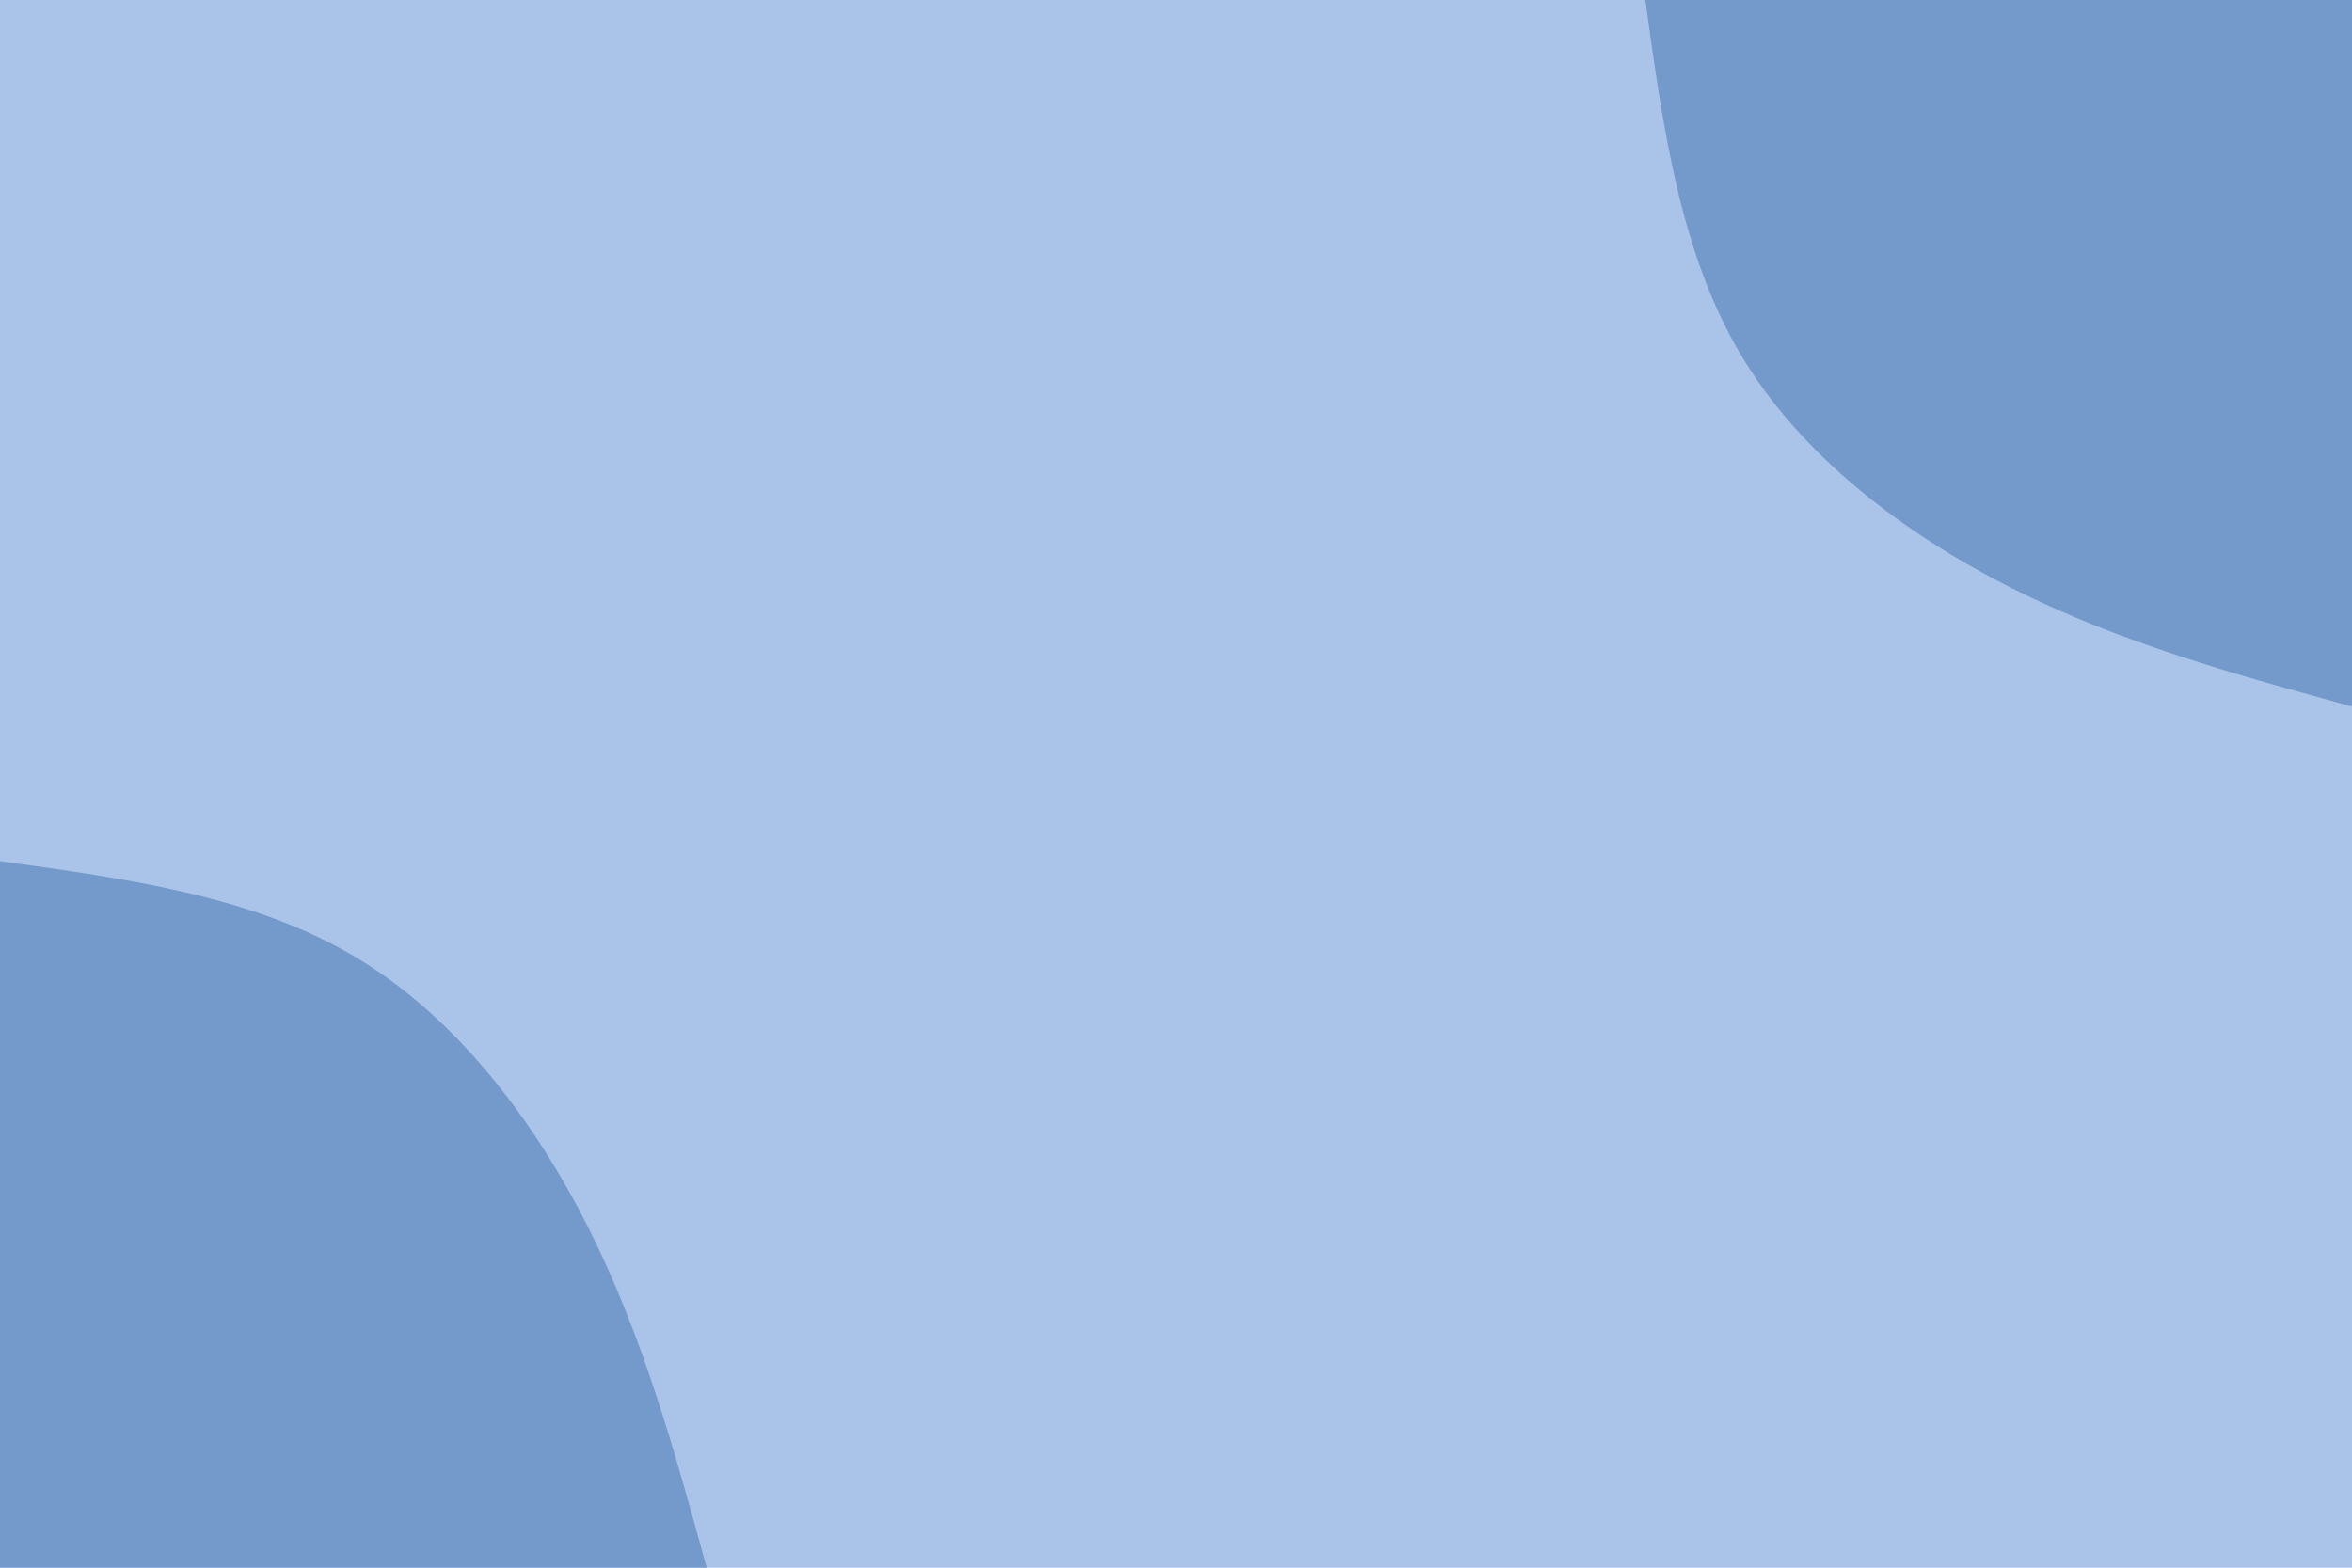
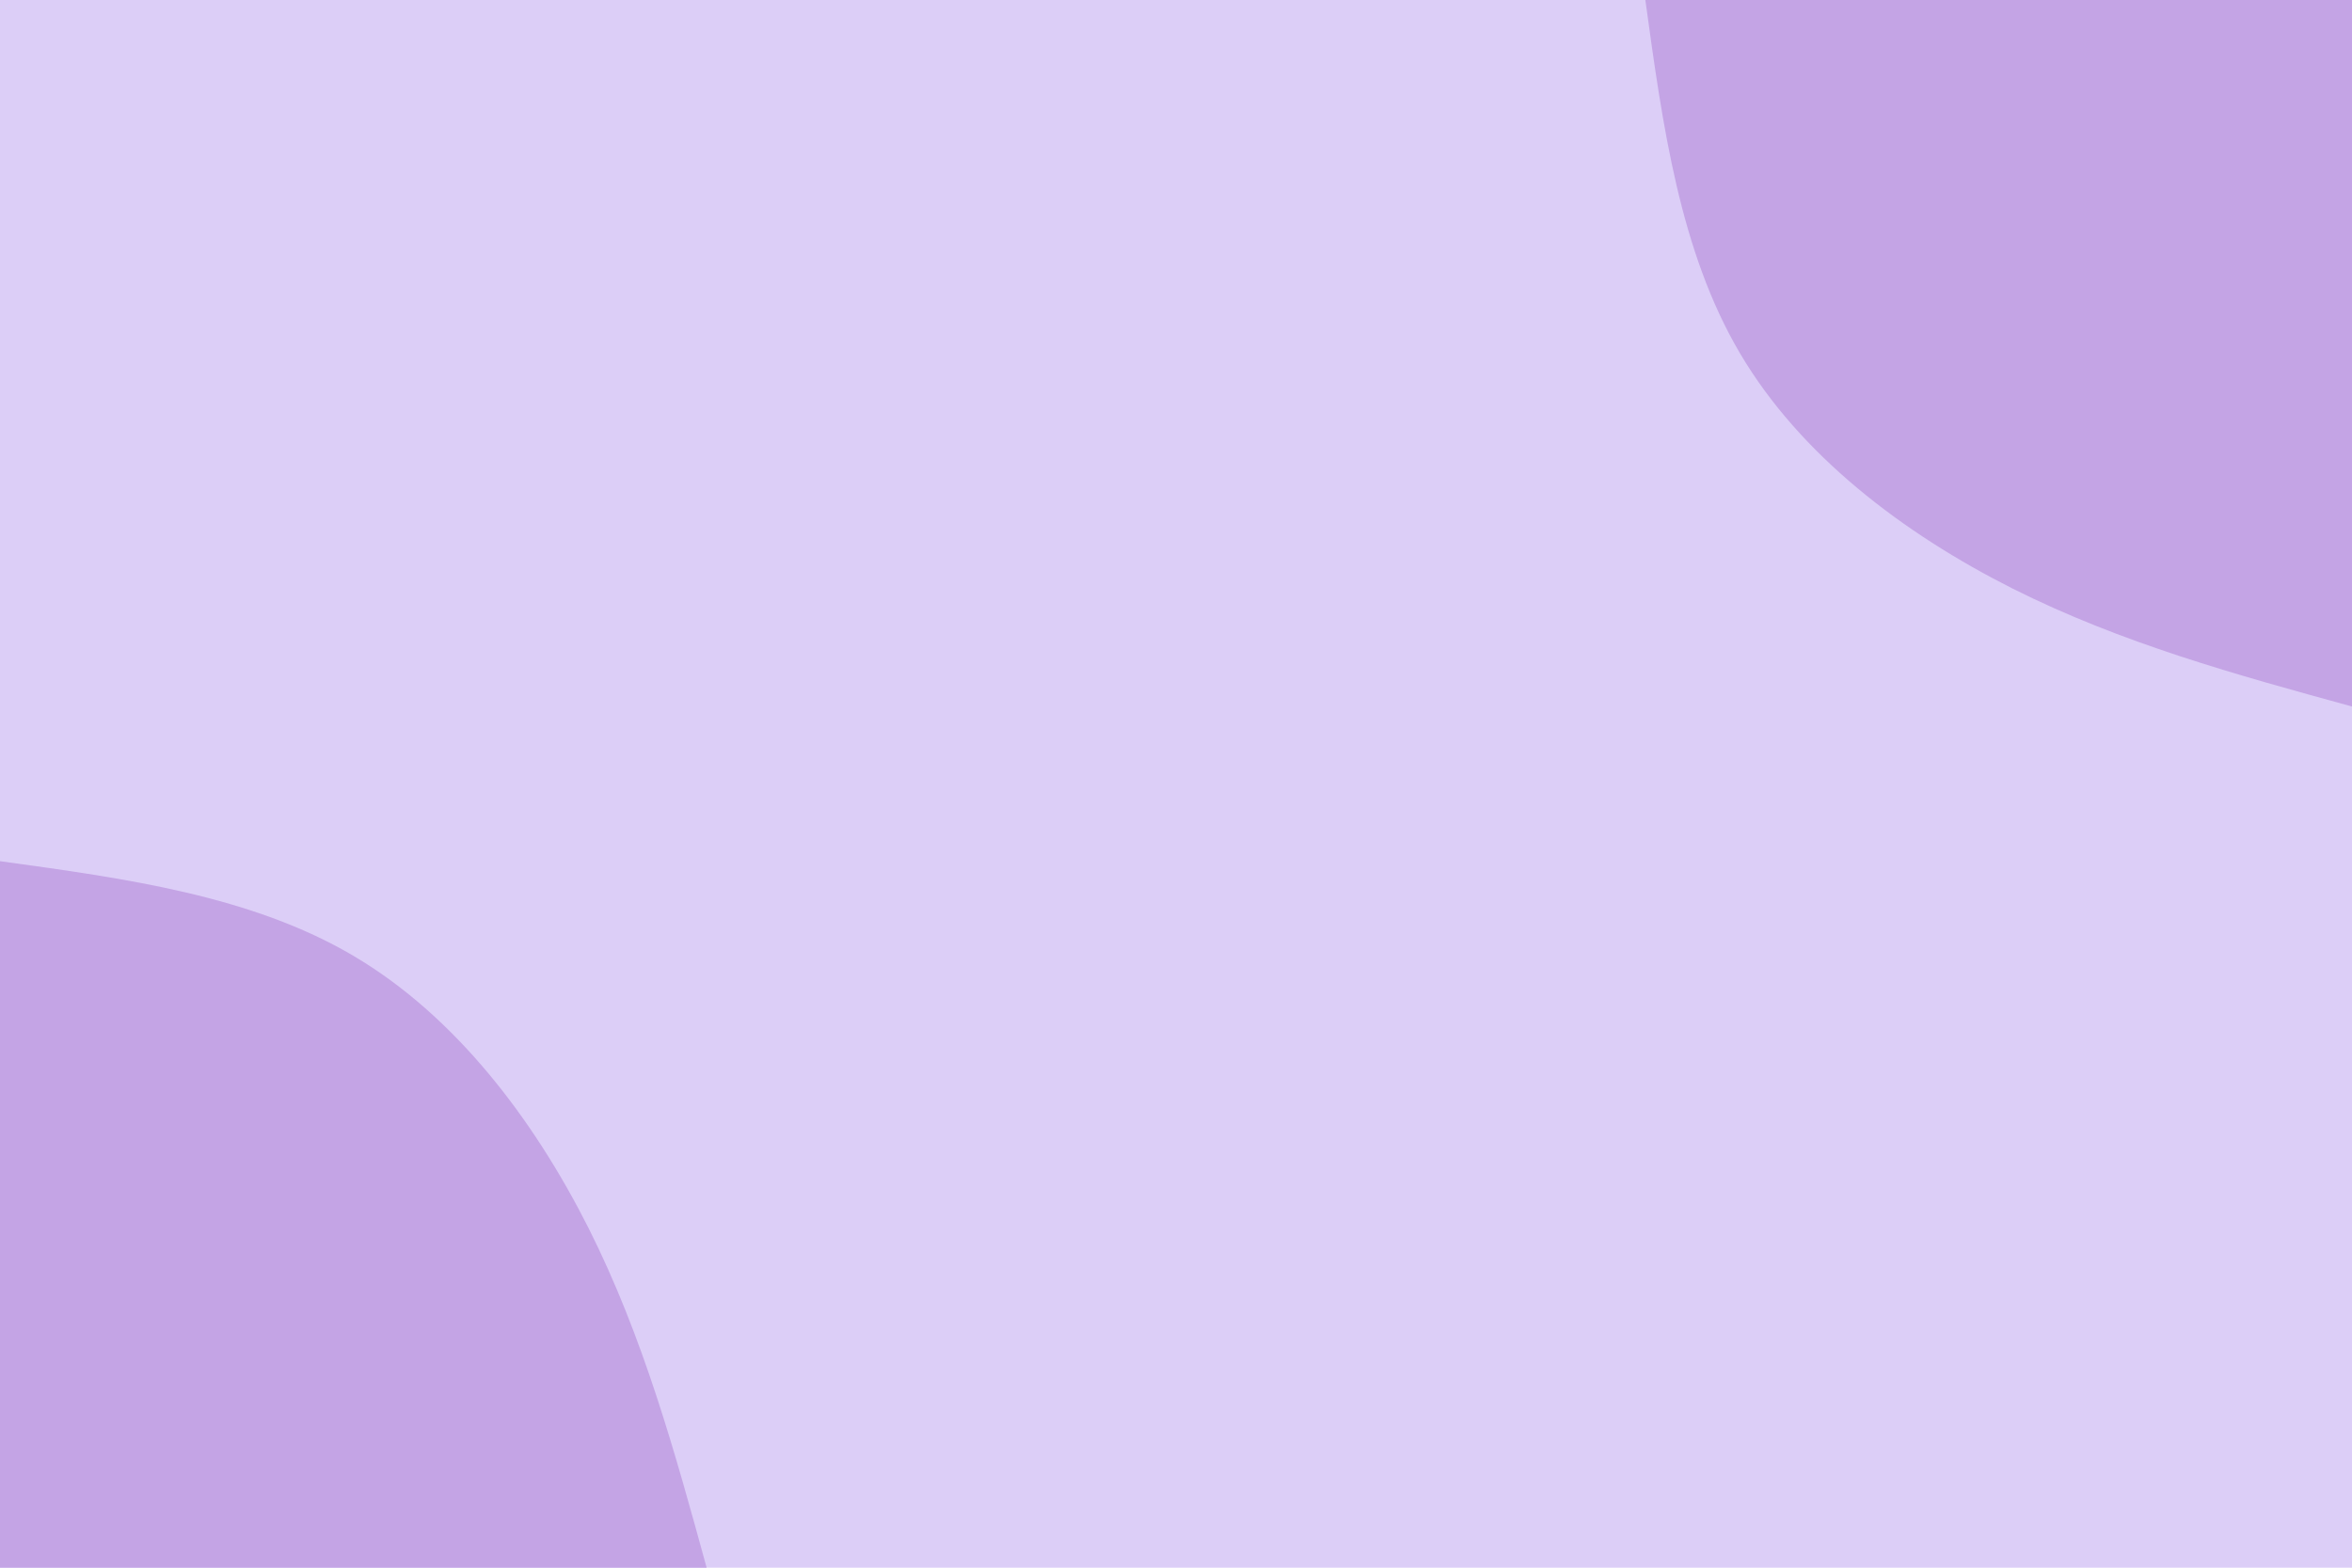
<svg xmlns="http://www.w3.org/2000/svg" id="visual" viewBox="0 0 900 600" width="900" height="600" version="1.1">
-   <rect x="0" y="0" width="900" height="600" fill="#A9C4E8" />
+   <rect x="0" y="0" width="900" height="600" fill="#DCCEF7" />
  <defs>
    <linearGradient id="grad1_0" x1="33.3%" y1="0%" x2="100%" y2="100%">
-       <stop offset="20%" stop-color="#a9c4e5" stop-opacity="1" />
-       <stop offset="80%" stop-color="#a9c4e5" stop-opacity="1" />
+       <stop offset="20%" stop-color="#d3bdf0" stop-opacity="1" />
+       <stop offset="80%" stop-color="#d3bdf0" stop-opacity="1" />
    </linearGradient>
  </defs>
  <defs>
    <linearGradient id="grad2_0" x1="0%" y1="0%" x2="66.7%" y2="100%">
-       <stop offset="20%" stop-color="#a9c4e5" stop-opacity="1" />
-       <stop offset="80%" stop-color="#a9c4e5" stop-opacity="1" />
+       <stop offset="20%" stop-color="#d3bdf0" stop-opacity="1" />
+       <stop offset="80%" stop-color="#d3bdf0" stop-opacity="1" />
    </linearGradient>
  </defs>
  <g transform="translate(900, 0)">
-     <path d="M0 270.4C-44.1 258.3 -88.2 246.2 -130 225.2C-171.8 204.1 -211.2 174.2 -234.2 135.2C-257.2 96.2 -263.8 48.1 -270.4 0L0 0Z" fill="#739ACA" />
+     <path d="M0 270.4C-44.1 258.3 -88.2 246.2 -130 225.2C-171.8 204.1 -211.2 174.2 -234.2 135.2C-257.2 96.2 -263.8 48.1 -270.4 0L0 0Z" fill="#C4A4E5" />
  </g>
  <g transform="translate(0, 600)">
-     <path d="M0 -270.4C48.1 -263.8 96.2 -257.2 135.2 -234.2C174.2 -211.2 204.1 -171.8 225.2 -130C246.2 -88.2 258.3 -44.1 270.4 0L0 0Z" fill="#739ACA" />
+     <path d="M0 -270.4C48.1 -263.8 96.2 -257.2 135.2 -234.2C174.2 -211.2 204.1 -171.8 225.2 -130C246.2 -88.2 258.3 -44.1 270.4 0L0 0Z" fill="#C4A4E5" />
  </g>
</svg>
